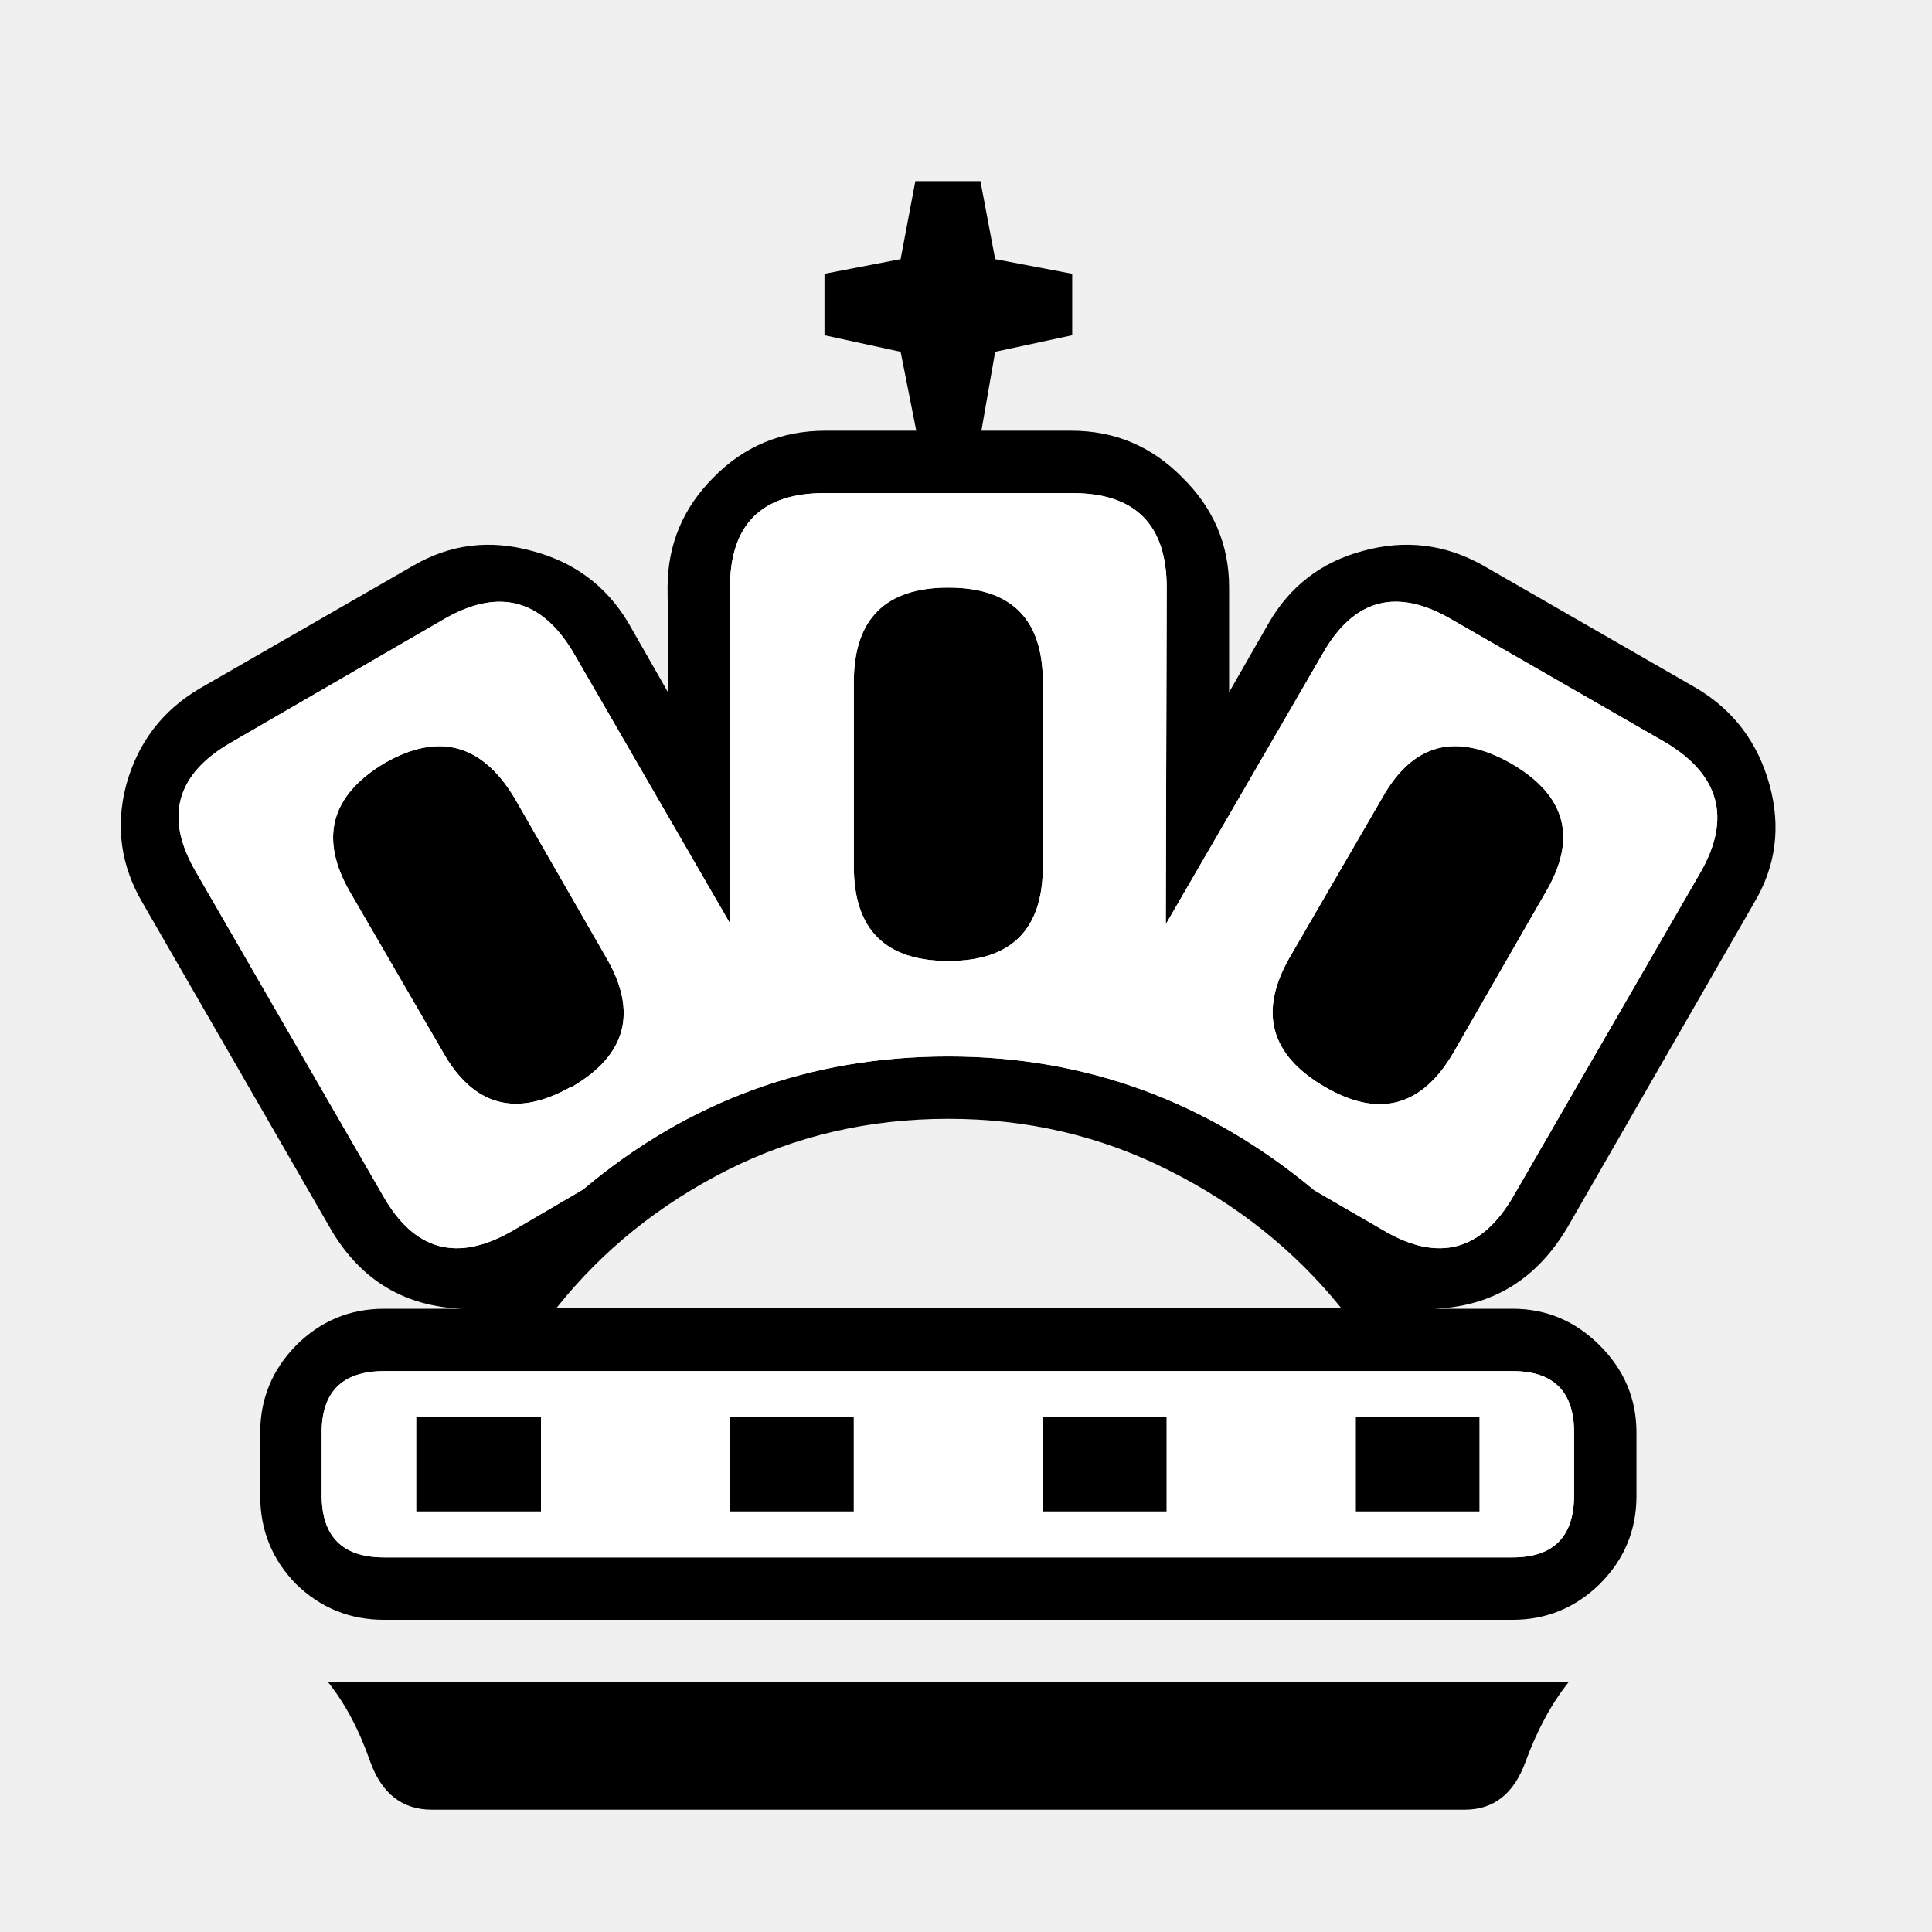
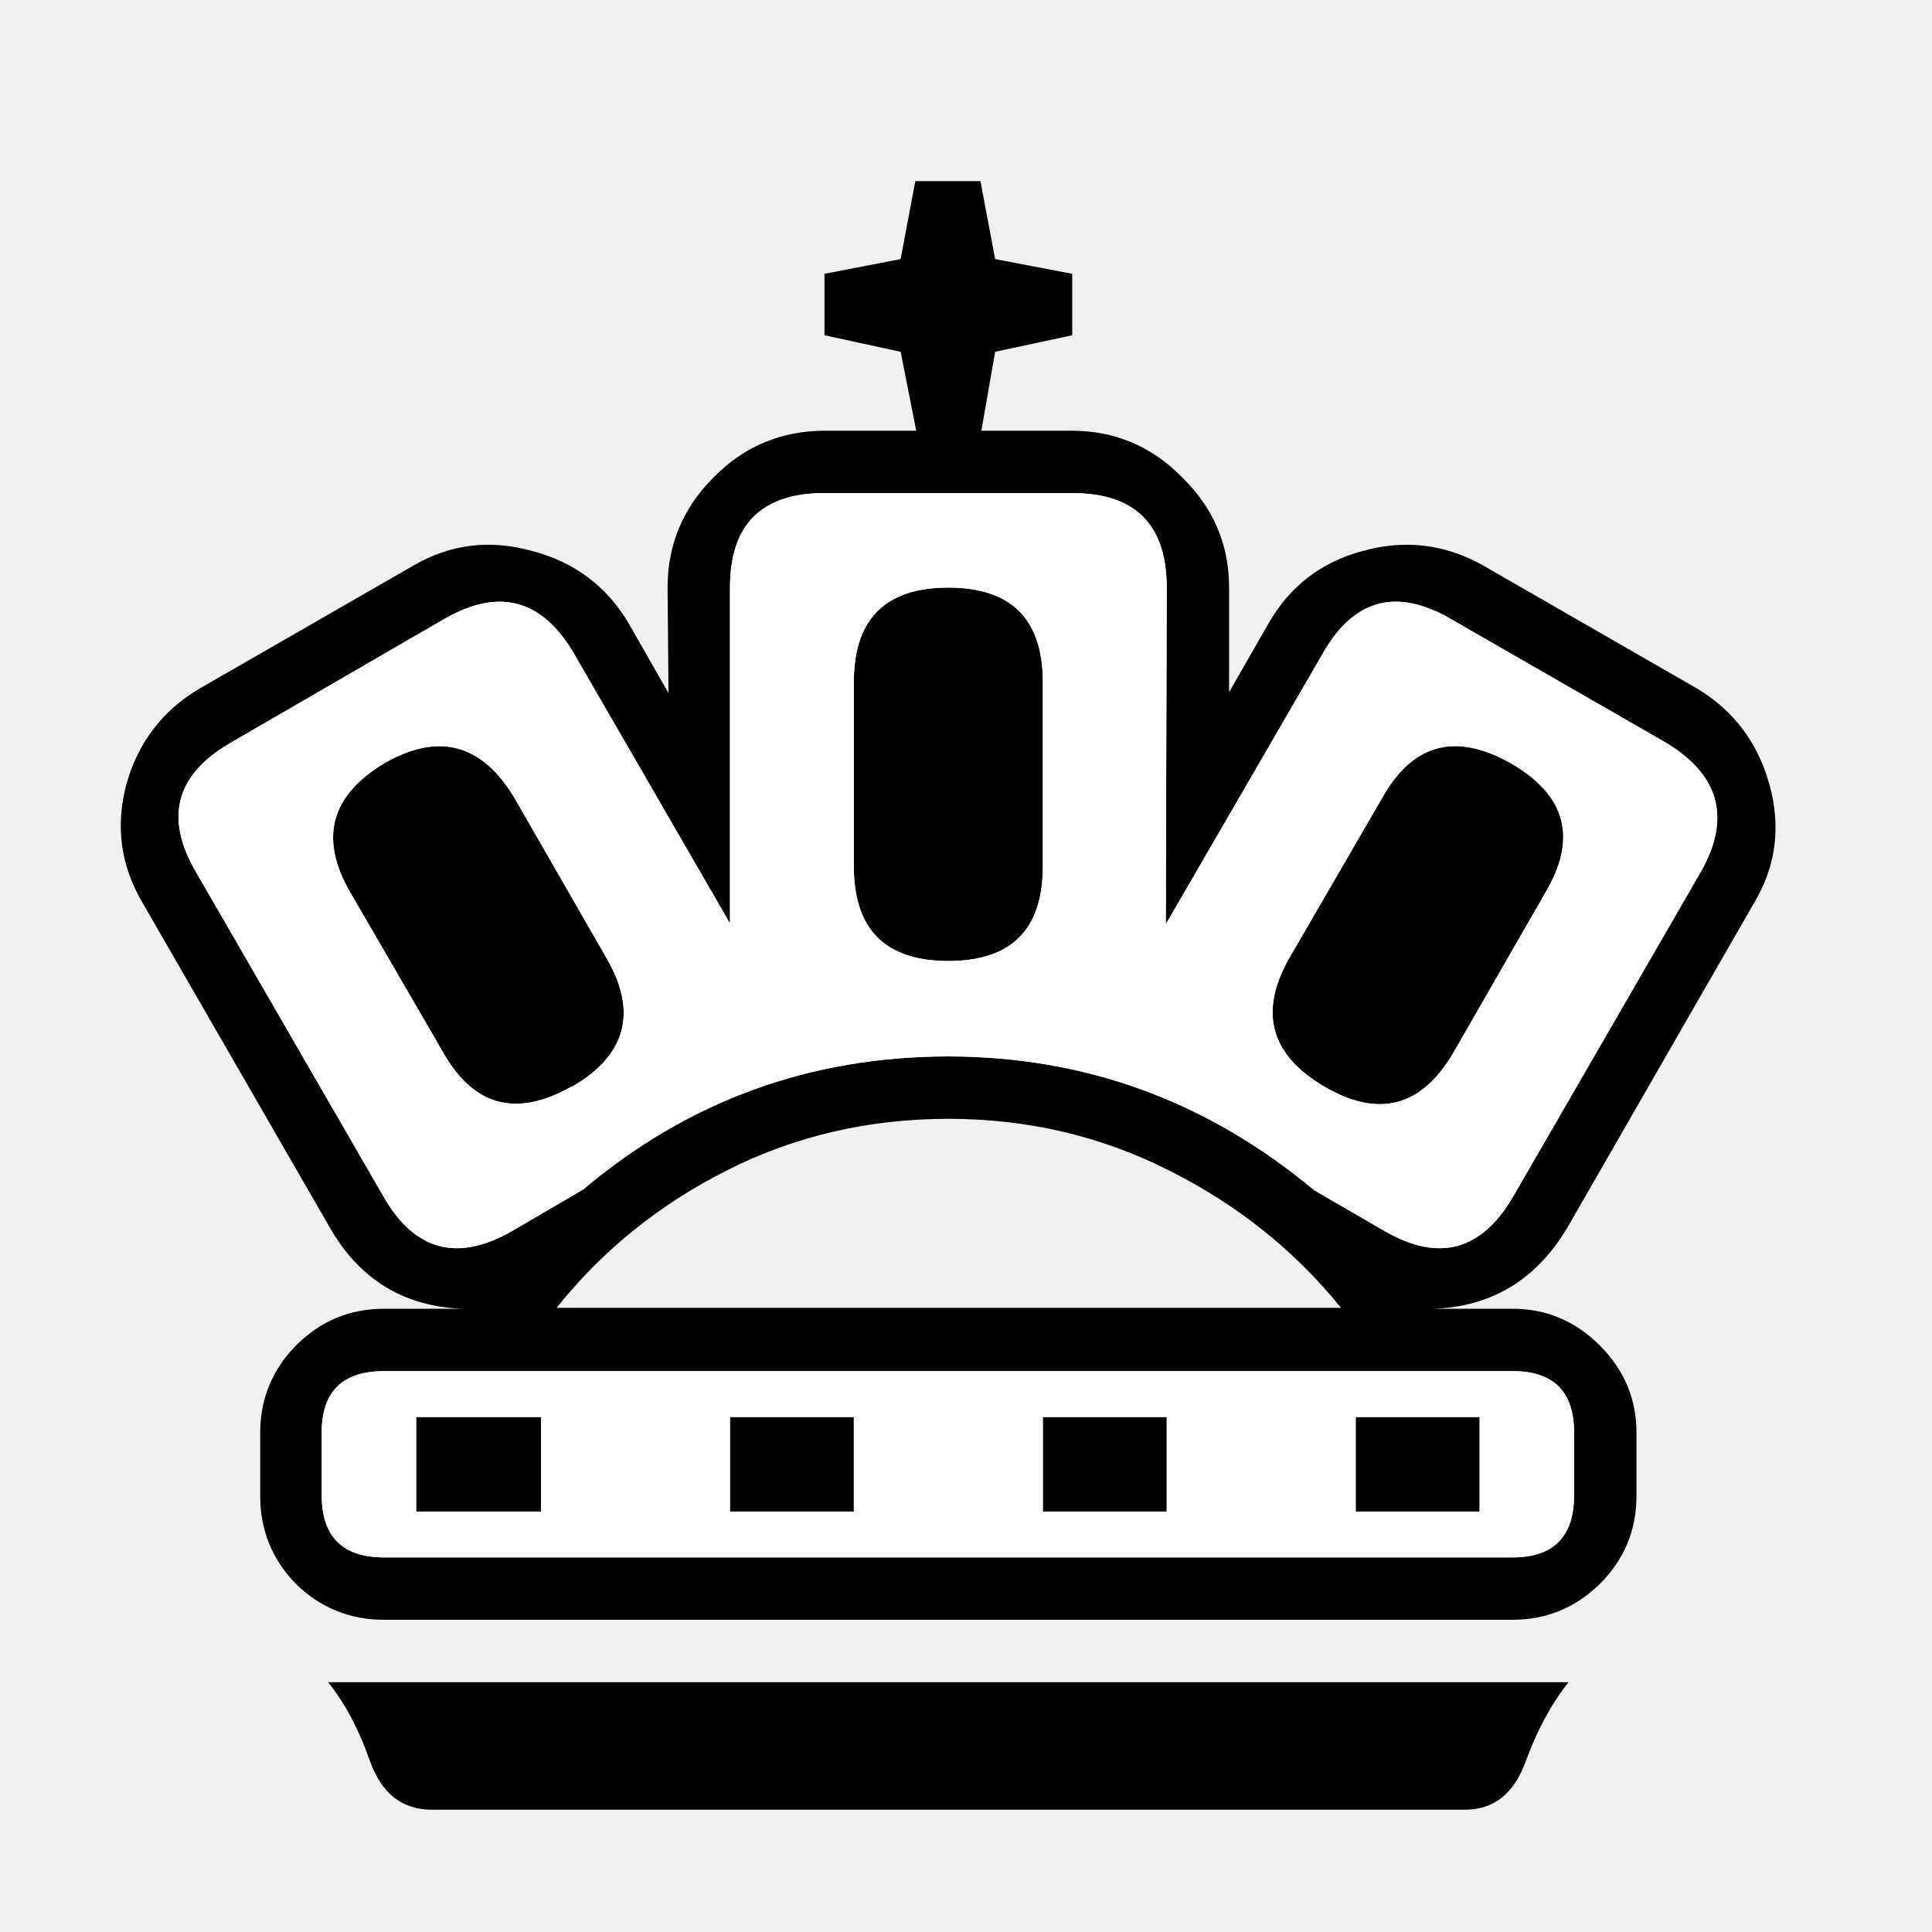
- <svg xmlns="http://www.w3.org/2000/svg" width="32" height="32" viewBox="0 0 32 32" fill="none">
-   <path d="M16.255 7.134H17.744C18.463 7.134 19.076 7.392 19.583 7.909C20.099 8.415 20.358 9.023 20.358 9.732V11.465L21.011 10.325C21.366 9.707 21.888 9.307 22.577 9.124C23.276 8.932 23.939 9.013 24.567 9.367L28.108 11.404C28.716 11.769 29.116 12.3 29.309 12.999C29.501 13.699 29.415 14.352 29.05 14.96L25.965 20.324C25.408 21.267 24.582 21.718 23.488 21.677H25.054C25.611 21.677 26.092 21.88 26.497 22.285C26.903 22.69 27.105 23.171 27.105 23.729V24.777C27.105 25.345 26.903 25.831 26.497 26.236C26.092 26.631 25.611 26.829 25.054 26.829H6.362C5.794 26.829 5.308 26.631 4.903 26.236C4.507 25.831 4.31 25.345 4.31 24.777V23.729C4.31 23.171 4.507 22.69 4.903 22.285C5.308 21.88 5.794 21.677 6.362 21.677H7.927C6.812 21.718 5.987 21.262 5.45 20.309L2.365 14.96C2 14.342 1.909 13.688 2.091 12.999C2.284 12.3 2.689 11.769 3.307 11.404L6.848 9.367C7.456 9.013 8.109 8.932 8.808 9.124C9.507 9.307 10.039 9.702 10.404 10.31L11.072 11.48L11.057 9.732C11.057 9.023 11.311 8.415 11.817 7.909C12.324 7.392 12.942 7.134 13.671 7.134H15.176L14.917 5.827L13.656 5.553V4.535L14.917 4.292L15.161 3H16.239L16.483 4.292L17.759 4.535V5.553L16.483 5.827L16.255 7.134ZM22.455 23.47H24.507V25.035H22.455V23.47ZM6.893 23.47H8.96V25.035H6.893V23.47ZM12.091 23.47H14.142V25.035H12.091V23.47ZM17.273 23.47H19.324V25.035H17.273V23.47ZM6.362 22.71C5.673 22.71 5.328 23.05 5.328 23.729V24.762C5.328 25.451 5.673 25.795 6.362 25.795H25.054C25.732 25.795 26.072 25.451 26.072 24.762V23.729C26.072 23.05 25.732 22.71 25.054 22.71H6.362ZM21.771 19.717L22.926 20.385C23.828 20.912 24.542 20.72 25.069 19.808L28.169 14.443C28.676 13.552 28.483 12.837 27.591 12.3L24.051 10.264C23.139 9.727 22.425 9.915 21.908 10.826L19.309 15.309L19.324 9.732C19.324 8.689 18.803 8.167 17.759 8.167H13.656C12.613 8.167 12.091 8.689 12.091 9.732V15.294L9.507 10.826C8.98 9.925 8.266 9.732 7.364 10.249L3.824 12.3C2.912 12.827 2.719 13.542 3.246 14.443L6.346 19.808C6.863 20.72 7.577 20.912 8.489 20.385L9.659 19.701C11.402 18.232 13.418 17.498 15.708 17.498C17.977 17.498 19.998 18.237 21.771 19.717V19.717ZM22.212 21.662C21.442 20.709 20.489 19.95 19.355 19.382C18.23 18.815 17.015 18.531 15.708 18.531C14.39 18.531 13.17 18.815 12.045 19.382C10.921 19.95 9.978 20.709 9.219 21.662H22.212ZM15.708 9.732C16.751 9.732 17.273 10.254 17.273 11.297V14.352C17.273 15.396 16.751 15.917 15.708 15.917C14.664 15.917 14.142 15.396 14.142 14.352V11.297C14.142 10.254 14.664 9.732 15.708 9.732ZM25.038 12.65C25.94 13.177 26.128 13.886 25.601 14.778L24.081 17.422C23.554 18.334 22.84 18.526 21.938 17.999C21.037 17.473 20.844 16.758 21.361 15.857L22.896 13.212C23.402 12.311 24.116 12.123 25.038 12.65V12.65ZM6.377 12.635C7.268 12.128 7.982 12.321 8.519 13.212L10.039 15.857C10.566 16.758 10.379 17.473 9.477 17.999H9.462C8.55 18.516 7.841 18.323 7.334 17.422L5.799 14.778C5.283 13.886 5.475 13.172 6.377 12.635V12.635ZM7.152 29.974C6.665 29.974 6.326 29.711 6.134 29.184C5.951 28.657 5.718 28.217 5.434 27.862C8.849 27.862 12.268 27.862 15.692 27.862C19.117 27.862 22.546 27.862 25.981 27.862C25.697 28.217 25.459 28.657 25.266 29.184C25.074 29.711 24.74 29.974 24.263 29.974C21.406 29.974 18.544 29.974 15.677 29.974C12.81 29.974 9.968 29.974 7.152 29.974V29.974Z" fill="black" />
-   <path d="M22.455 23.47H24.507V25.035H22.455V23.47ZM6.893 23.47H8.96V25.035H6.893V23.47ZM12.091 23.47H14.142V25.035H12.091V23.47ZM17.273 23.47H19.324V25.035H17.273V23.47ZM6.362 22.71C5.673 22.71 5.328 23.05 5.328 23.729V24.762C5.328 25.451 5.673 25.795 6.362 25.795H25.054C25.732 25.795 26.072 25.451 26.072 24.762V23.729C26.072 23.05 25.732 22.71 25.054 22.71H6.362ZM21.771 19.716L22.926 20.385C23.828 20.912 24.542 20.72 25.069 19.808L28.169 14.443C28.676 13.552 28.483 12.837 27.591 12.3L24.051 10.264C23.139 9.727 22.425 9.915 21.908 10.826L19.309 15.309L19.324 9.732C19.324 8.689 18.803 8.167 17.759 8.167H13.656C12.613 8.167 12.091 8.689 12.091 9.732V15.294L9.507 10.826C8.98 9.925 8.266 9.732 7.364 10.249L3.824 12.3C2.912 12.827 2.719 13.542 3.246 14.443L6.346 19.808C6.863 20.72 7.577 20.912 8.489 20.385L9.659 19.701C11.402 18.232 13.418 17.498 15.708 17.498C17.977 17.498 19.998 18.237 21.771 19.716ZM15.708 9.732C16.751 9.732 17.273 10.254 17.273 11.297V14.352C17.273 15.396 16.751 15.917 15.708 15.917C14.664 15.917 14.142 15.396 14.142 14.352V11.297C14.142 10.254 14.664 9.732 15.708 9.732ZM25.038 12.65C25.94 13.177 26.128 13.886 25.601 14.778L24.081 17.422C23.554 18.334 22.84 18.526 21.938 17.999C21.037 17.473 20.844 16.758 21.361 15.857L22.896 13.212C23.402 12.311 24.116 12.123 25.038 12.65ZM6.377 12.635C7.268 12.128 7.982 12.321 8.519 13.212L10.039 15.857C10.566 16.758 10.379 17.473 9.477 17.999H9.462C8.55 18.516 7.841 18.323 7.334 17.422L5.799 14.778C5.283 13.886 5.475 13.172 6.377 12.635Z" fill="white" />
+ <svg xmlns="http://www.w3.org/2000/svg" width="180" height="180" viewBox="0 0 180 180" fill="none">
+   <path d="M91.433 40.126H99.81C103.856 40.126 107.304 41.579 110.153 44.486C113.06 47.335 114.513 50.755 114.513 54.744V64.489L118.189 58.078C120.183 54.601 123.118 52.35 126.993 51.324C130.925 50.242 134.658 50.697 138.191 52.692L158.109 64.147C161.528 66.198 163.779 69.19 164.862 73.122C165.945 77.055 165.46 80.731 163.408 84.149L146.056 114.325C142.921 119.625 138.277 122.161 132.122 121.933H140.927C144.061 121.933 146.768 123.073 149.047 125.352C151.327 127.632 152.467 130.339 152.467 133.473V139.371C152.467 142.563 151.327 145.298 149.047 147.578C146.768 149.8 144.061 150.911 140.927 150.911H35.783C32.592 150.911 29.857 149.8 27.577 147.578C25.355 145.298 24.243 142.563 24.243 139.371V133.473C24.243 130.339 25.355 127.632 27.577 125.352C29.857 123.073 32.592 121.933 35.783 121.933H44.588C38.319 122.161 33.675 119.597 30.654 114.239L13.302 84.149C11.25 80.673 10.737 76.998 11.763 73.122C12.846 69.19 15.125 66.198 18.602 64.147L38.519 52.692C41.938 50.697 45.614 50.242 49.546 51.324C53.478 52.35 56.47 54.573 58.522 57.992L62.283 64.574L62.197 54.744C62.197 50.755 63.622 47.335 66.472 44.486C69.321 41.579 72.797 40.126 76.9 40.126H85.363L83.91 32.775L76.815 31.236V25.509L83.91 24.141L85.278 16.875H91.347L92.715 24.141L99.895 25.509V31.236L92.715 32.775L91.433 40.126ZM126.309 132.02H137.85V140.825H126.309V132.02ZM38.775 132.02H50.401V140.825H38.775V132.02ZM68.01 132.02H79.55V140.825H68.01V132.02ZM97.16 132.02H108.7V140.825H97.16V132.02ZM35.783 127.745C31.908 127.745 29.971 129.655 29.971 133.473V139.286C29.971 143.161 31.908 145.099 35.783 145.099H140.927C144.745 145.099 146.654 143.161 146.654 139.286V133.473C146.654 129.655 144.745 127.745 140.927 127.745H35.783ZM122.462 110.906L128.959 114.667C134.031 117.63 138.049 116.547 141.012 111.418L158.451 81.243C161.3 76.228 160.217 72.21 155.202 69.19L135.285 57.736C130.156 54.715 126.138 55.77 123.232 60.898L108.614 86.116L108.7 54.744C108.7 48.874 105.765 45.939 99.895 45.939H76.815C70.945 45.939 68.01 48.874 68.01 54.744V86.03L53.478 60.898C50.515 55.827 46.497 54.744 41.425 57.65L21.508 69.19C16.379 72.154 15.296 76.171 18.259 81.243L35.698 111.418C38.604 116.547 42.622 117.63 47.751 114.667L54.333 110.82C64.135 102.557 75.476 98.425 88.355 98.425C101.121 98.425 112.49 102.585 122.462 110.906ZM124.941 121.848C120.611 116.49 115.253 112.217 108.871 109.025C102.545 105.834 95.707 104.238 88.355 104.238C80.947 104.238 74.08 105.834 67.754 109.025C61.428 112.217 56.128 116.49 51.854 121.848H124.941ZM88.355 54.744C94.225 54.744 97.16 57.679 97.16 63.548V80.731C97.16 86.6 94.225 89.535 88.355 89.535C82.486 89.535 79.55 86.6 79.55 80.731V63.548C79.55 57.679 82.486 54.744 88.355 54.744ZM140.841 71.156C145.913 74.12 146.968 78.109 144.004 83.124L135.456 97.998C132.492 103.127 128.475 104.209 123.403 101.246C118.331 98.283 117.248 94.265 120.154 89.193L128.788 74.319C131.638 69.247 135.655 68.193 140.841 71.156ZM35.869 71.071C40.884 68.222 44.902 69.304 47.922 74.319L56.47 89.193C59.434 94.265 58.379 98.283 53.307 101.246H53.222C48.093 104.153 44.104 103.07 41.254 97.998L32.621 83.124C29.714 78.109 30.797 74.091 35.869 71.071ZM40.228 168.606C37.493 168.606 35.584 167.124 34.501 164.161C33.475 161.198 32.165 158.719 30.569 156.724C49.774 156.724 69.007 156.724 88.27 156.724C107.531 156.724 126.822 156.724 146.141 156.724C144.546 158.719 143.206 161.198 142.123 164.161C141.041 167.124 139.16 168.606 136.482 168.606C120.411 168.606 104.312 168.606 88.184 168.606C72.056 168.606 56.071 168.606 40.228 168.606Z" fill="black" />
+   <path d="M126.309 132.02H137.85V140.825H126.309V132.02ZM38.775 132.02H50.401V140.825H38.775V132.02ZM68.01 132.02H79.55V140.825H68.01V132.02ZM97.159 132.02H108.7V140.825H97.159V132.02ZM35.783 127.745C31.908 127.745 29.971 129.655 29.971 133.473V139.286C29.971 143.161 31.908 145.099 35.783 145.099H140.927C144.745 145.099 146.654 143.161 146.654 139.286V133.473C146.654 129.655 144.745 127.745 140.927 127.745H35.783ZM122.462 110.905L128.959 114.667C134.031 117.63 138.049 116.547 141.012 111.418L158.451 81.243C161.3 76.228 160.217 72.21 155.202 69.19L135.285 57.736C130.156 54.715 126.138 55.77 123.232 60.898L108.614 86.116L108.7 54.744C108.7 48.874 105.765 45.939 99.895 45.939H76.815C70.945 45.939 68.01 48.874 68.01 54.744V86.03L53.478 60.898C50.515 55.826 46.497 54.744 41.425 57.65L21.508 69.19C16.379 72.154 15.296 76.171 18.259 81.243L35.698 111.418C38.604 116.547 42.622 117.63 47.751 114.667L54.333 110.82C64.135 102.557 75.476 98.425 88.355 98.425C101.121 98.425 112.49 102.585 122.462 110.905ZM88.355 54.744C94.225 54.744 97.159 57.679 97.159 63.548V80.731C97.159 86.6 94.225 89.535 88.355 89.535C82.486 89.535 79.55 86.6 79.55 80.731V63.548C79.55 57.679 82.486 54.744 88.355 54.744ZM140.841 71.156C145.913 74.12 146.968 78.109 144.004 83.124L135.456 97.998C132.492 103.127 128.475 104.209 123.403 101.246C118.331 98.283 117.248 94.265 120.154 89.193L128.788 74.319C131.638 69.247 135.655 68.193 140.841 71.156ZM35.869 71.071C40.884 68.222 44.902 69.304 47.922 74.319L56.47 89.193C59.434 94.265 58.379 98.283 53.307 101.246H53.222C48.093 104.152 44.104 103.07 41.254 97.998L32.621 83.124C29.714 78.109 30.797 74.091 35.869 71.071Z" fill="white" />
</svg>
